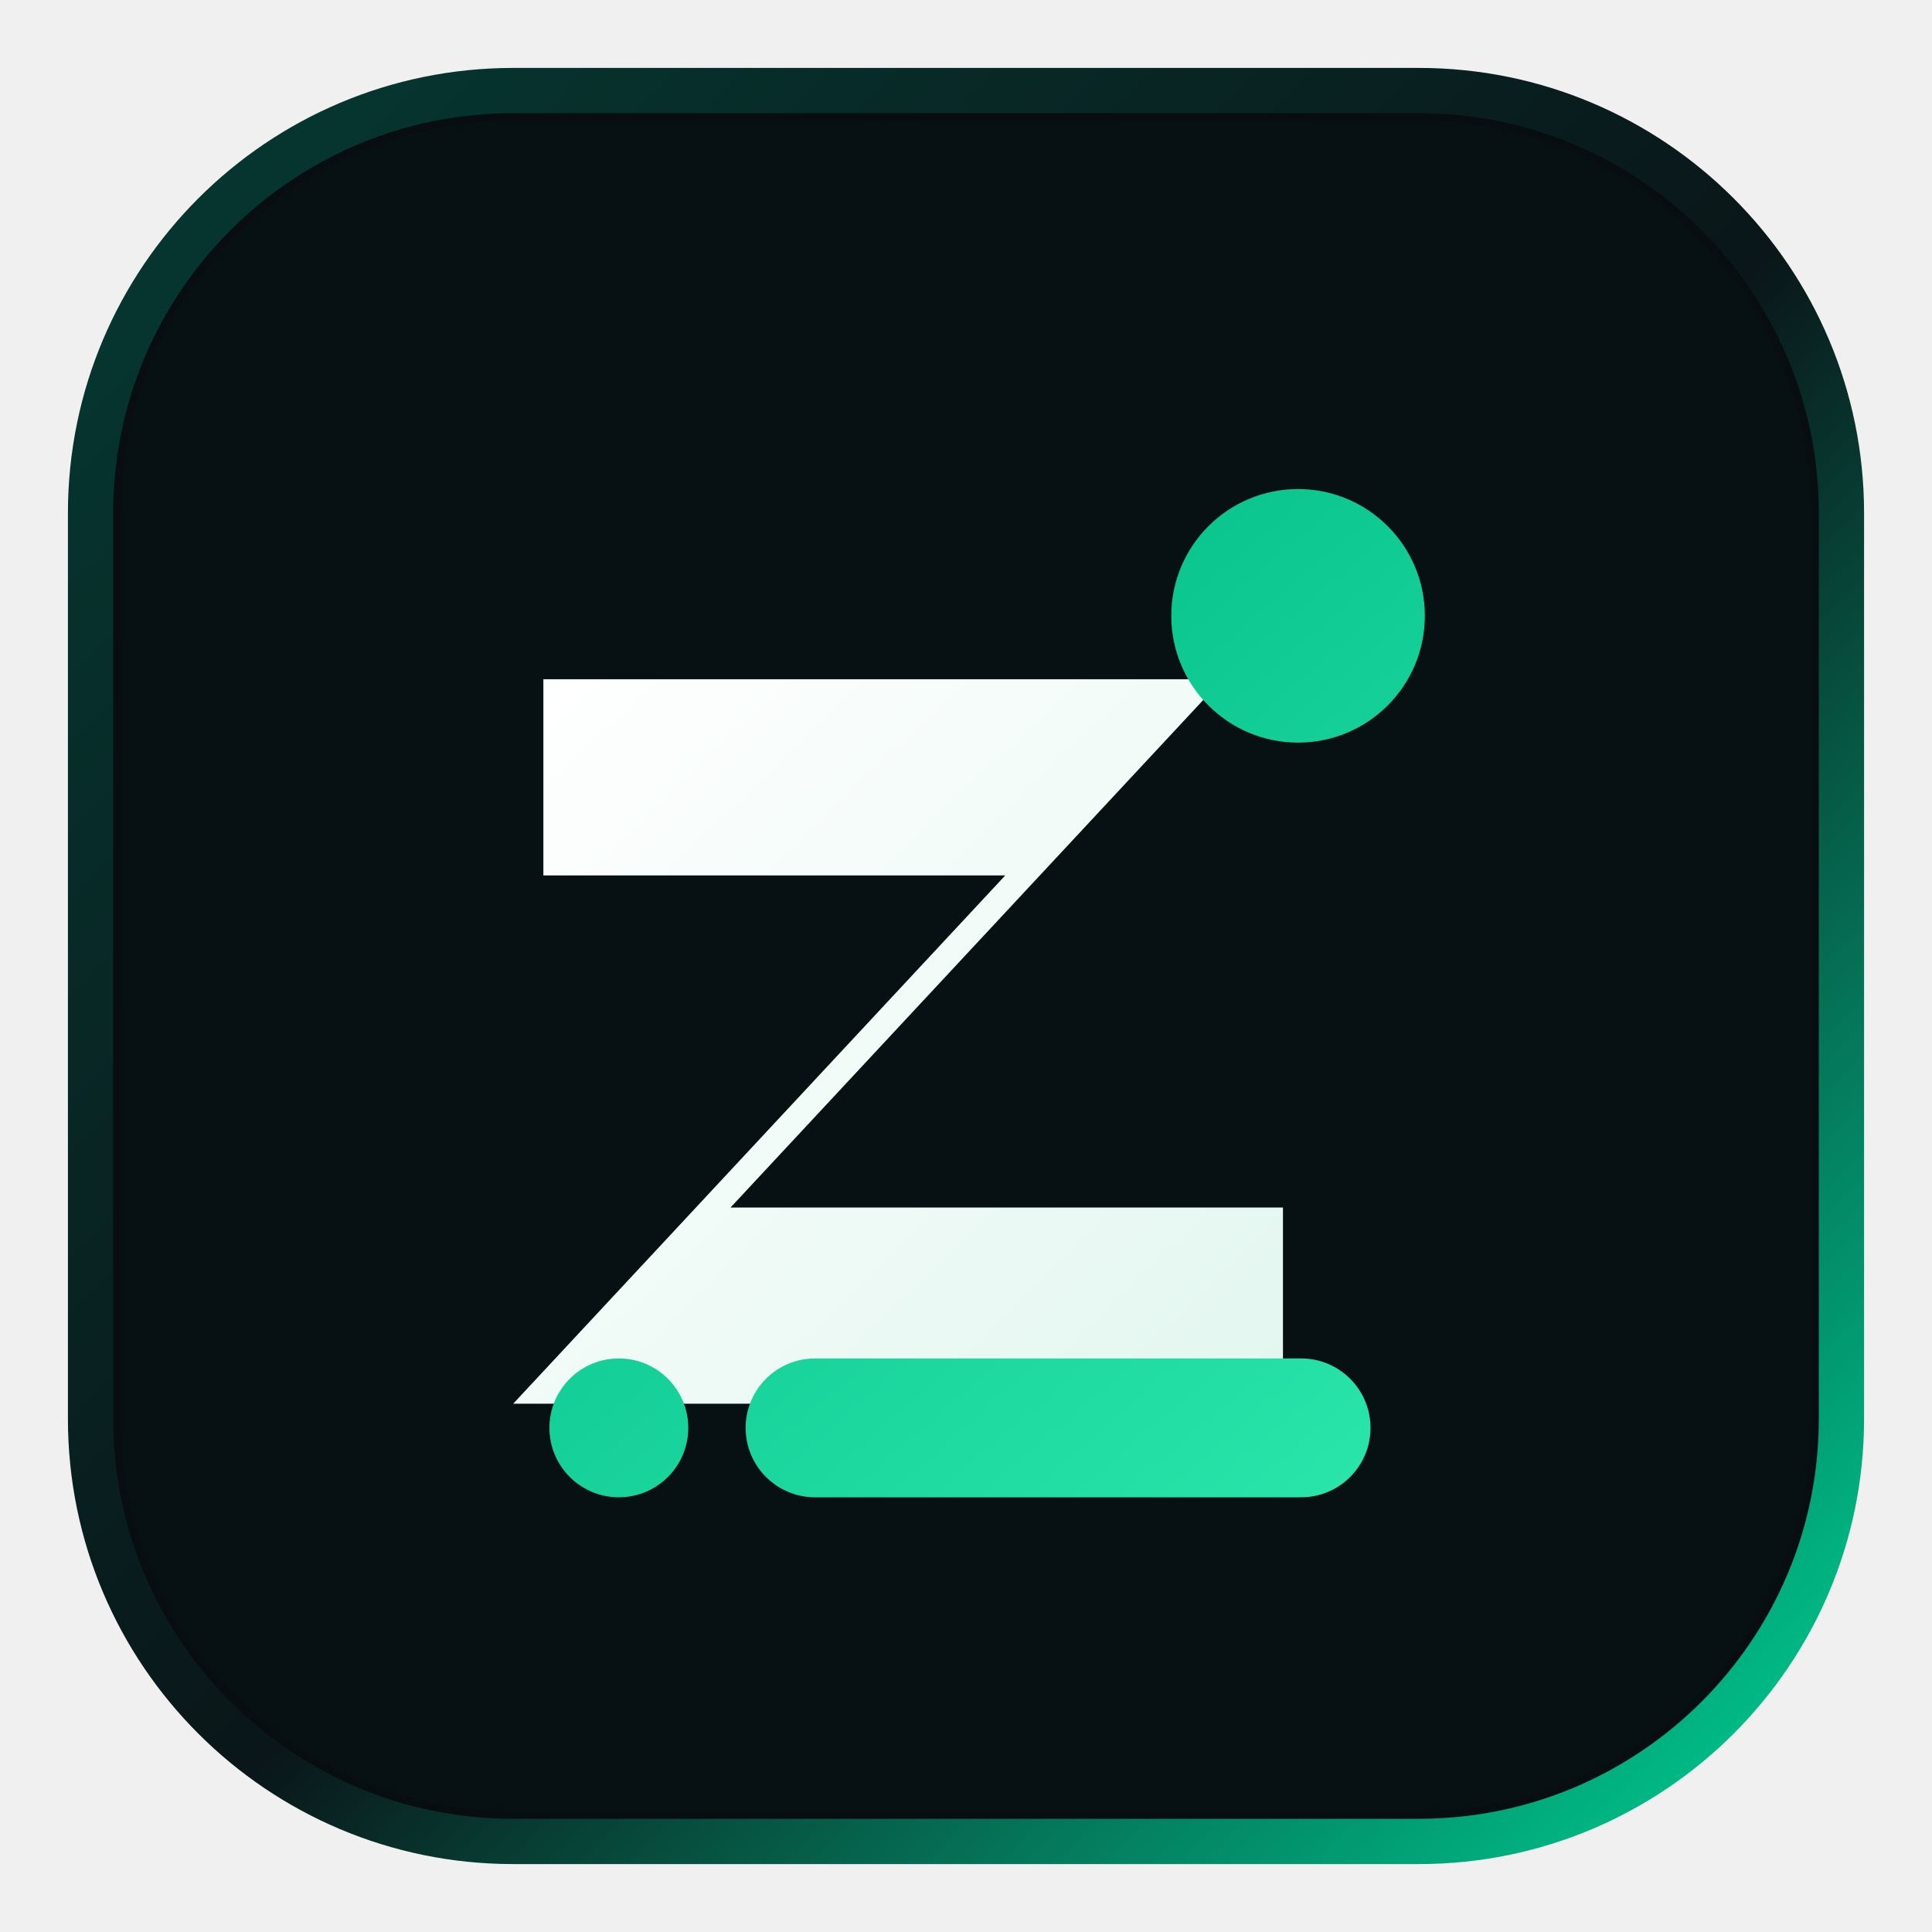
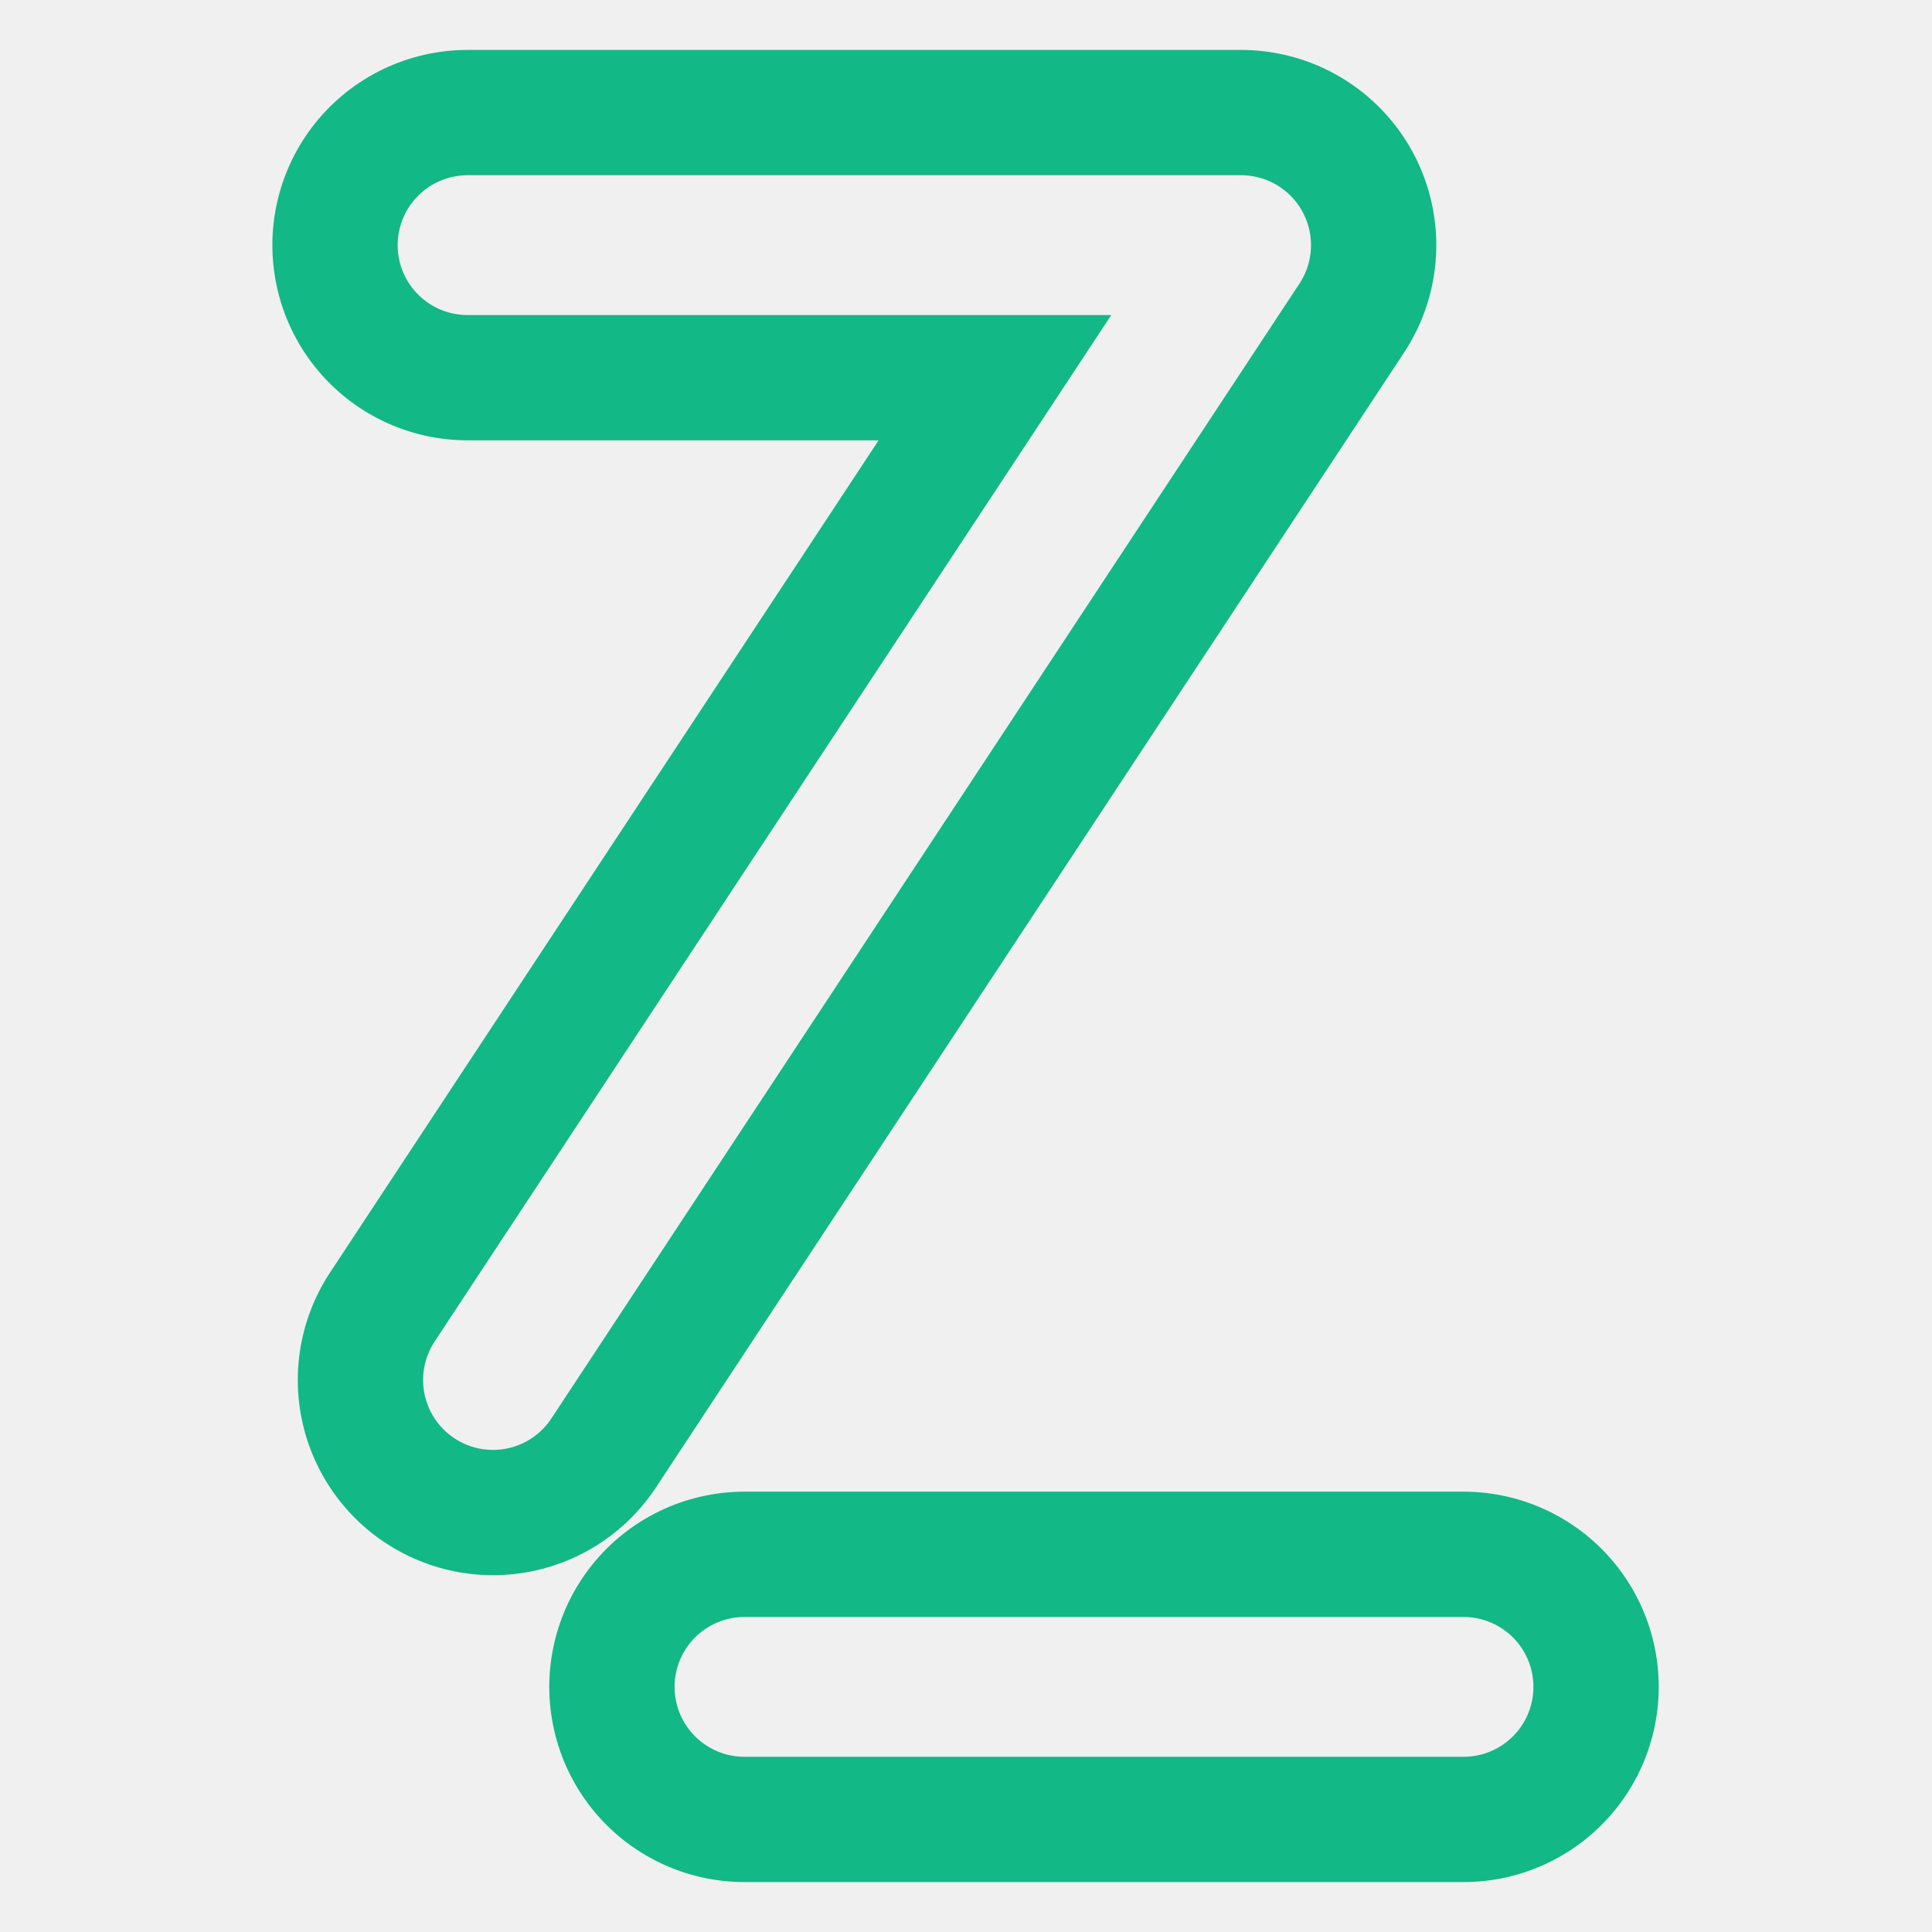
- <svg xmlns="http://www.w3.org/2000/svg" width="64" height="64" viewBox="0 0 64 64" fill="none">
-   <defs>
-     <linearGradient id="edge" x1="7" y1="7" x2="58" y2="58" gradientUnits="userSpaceOnUse">
-       <stop stop-color="#06352f" />
-       <stop offset=".52" stop-color="#0a1619" />
-       <stop offset="1" stop-color="#00bd88" />
-     </linearGradient>
-     <radialGradient id="glow" cx="0" cy="0" r="1" gradientTransform="translate(52 11) rotate(131) scale(62)">
-       <stop stop-color="#14e3a3" stop-opacity=".76" />
-       <stop offset=".37" stop-color="#08715d" stop-opacity=".42" />
-       <stop offset="1" stop-color="#060c10" stop-opacity="0" />
-     </radialGradient>
-     <linearGradient id="mark" x1="18" y1="22" x2="43" y2="48" gradientUnits="userSpaceOnUse">
-       <stop stop-color="#fff" />
-       <stop offset="1" stop-color="#e1f6ef" />
-     </linearGradient>
-     <linearGradient id="green" x1="20" y1="20" x2="45" y2="49" gradientUnits="userSpaceOnUse">
-       <stop stop-color="#00b985" />
-       <stop offset="1" stop-color="#29e5aa" />
-     </linearGradient>
-   </defs>
-   <rect x="3" y="3" width="58" height="58" rx="14" fill="#070d10" stroke="url(#edge)" stroke-width="1.5" />
-   <rect x="4" y="4" width="56" height="56" rx="13" fill="url(#glow)" />
-   <path d="M18 22.5H40.5L24.2 40H42.5V46.5H17L33.3 29H18V22.5Z" fill="url(#mark)" />
-   <circle cx="43" cy="20.4" r="4.2" fill="url(#green)" />
-   <circle cx="20.5" cy="47.3" r="2.3" fill="url(#green)" />
-   <rect x="24.7" y="45" width="20.7" height="4.6" rx="2.3" fill="url(#green)" />
+ <svg xmlns="http://www.w3.org/2000/svg" viewBox="-285 -40 2128 2128">
+   <mask id="z" maskUnits="userSpaceOnUse" x="-285" y="-40" width="2128" height="2128">
+     <g fill="none" stroke-linecap="round" stroke-linejoin="round">
+       <path d="M230 230H1082L258 1480M535 1818H1327" stroke="#fff" stroke-width="430" />
+       <path d="M230 230H1082L258 1480M535 1818H1327" stroke="#000" stroke-width="154" />
+     </g>
+   </mask>
+   <rect x="-285" y="-40" width="2128" height="2128" fill="#12B886" mask="url(#z)" />
</svg>
